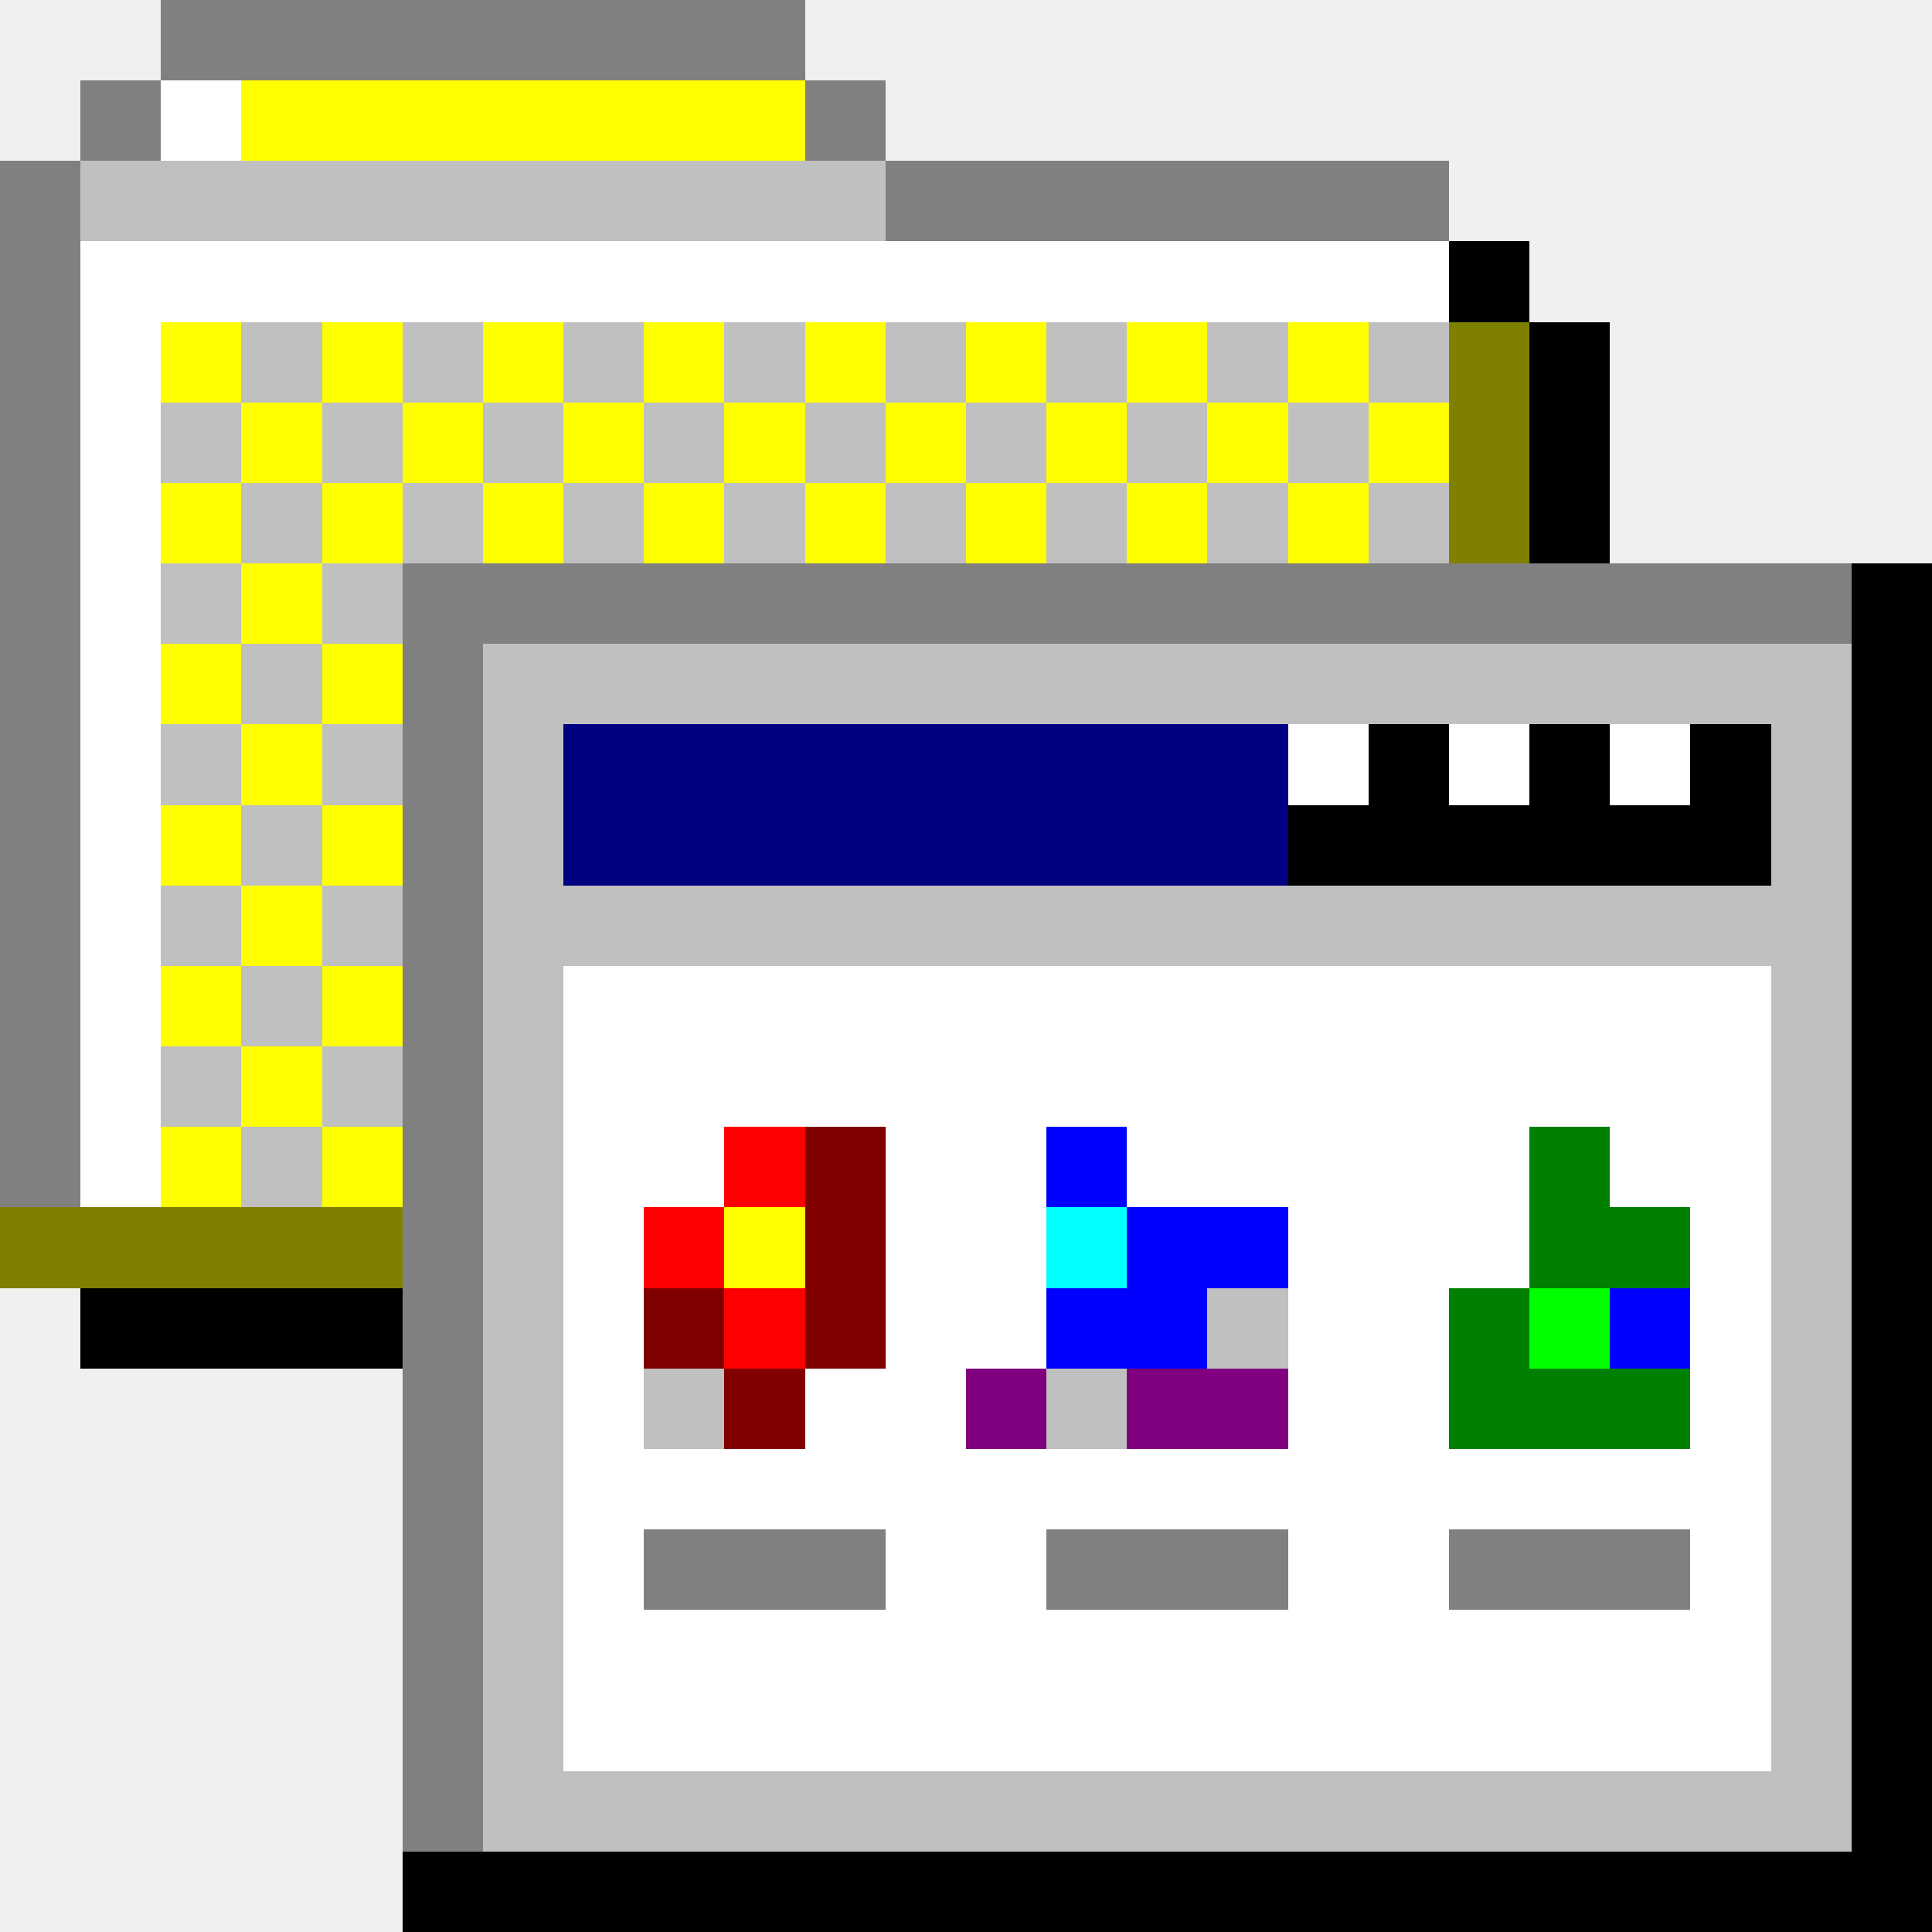
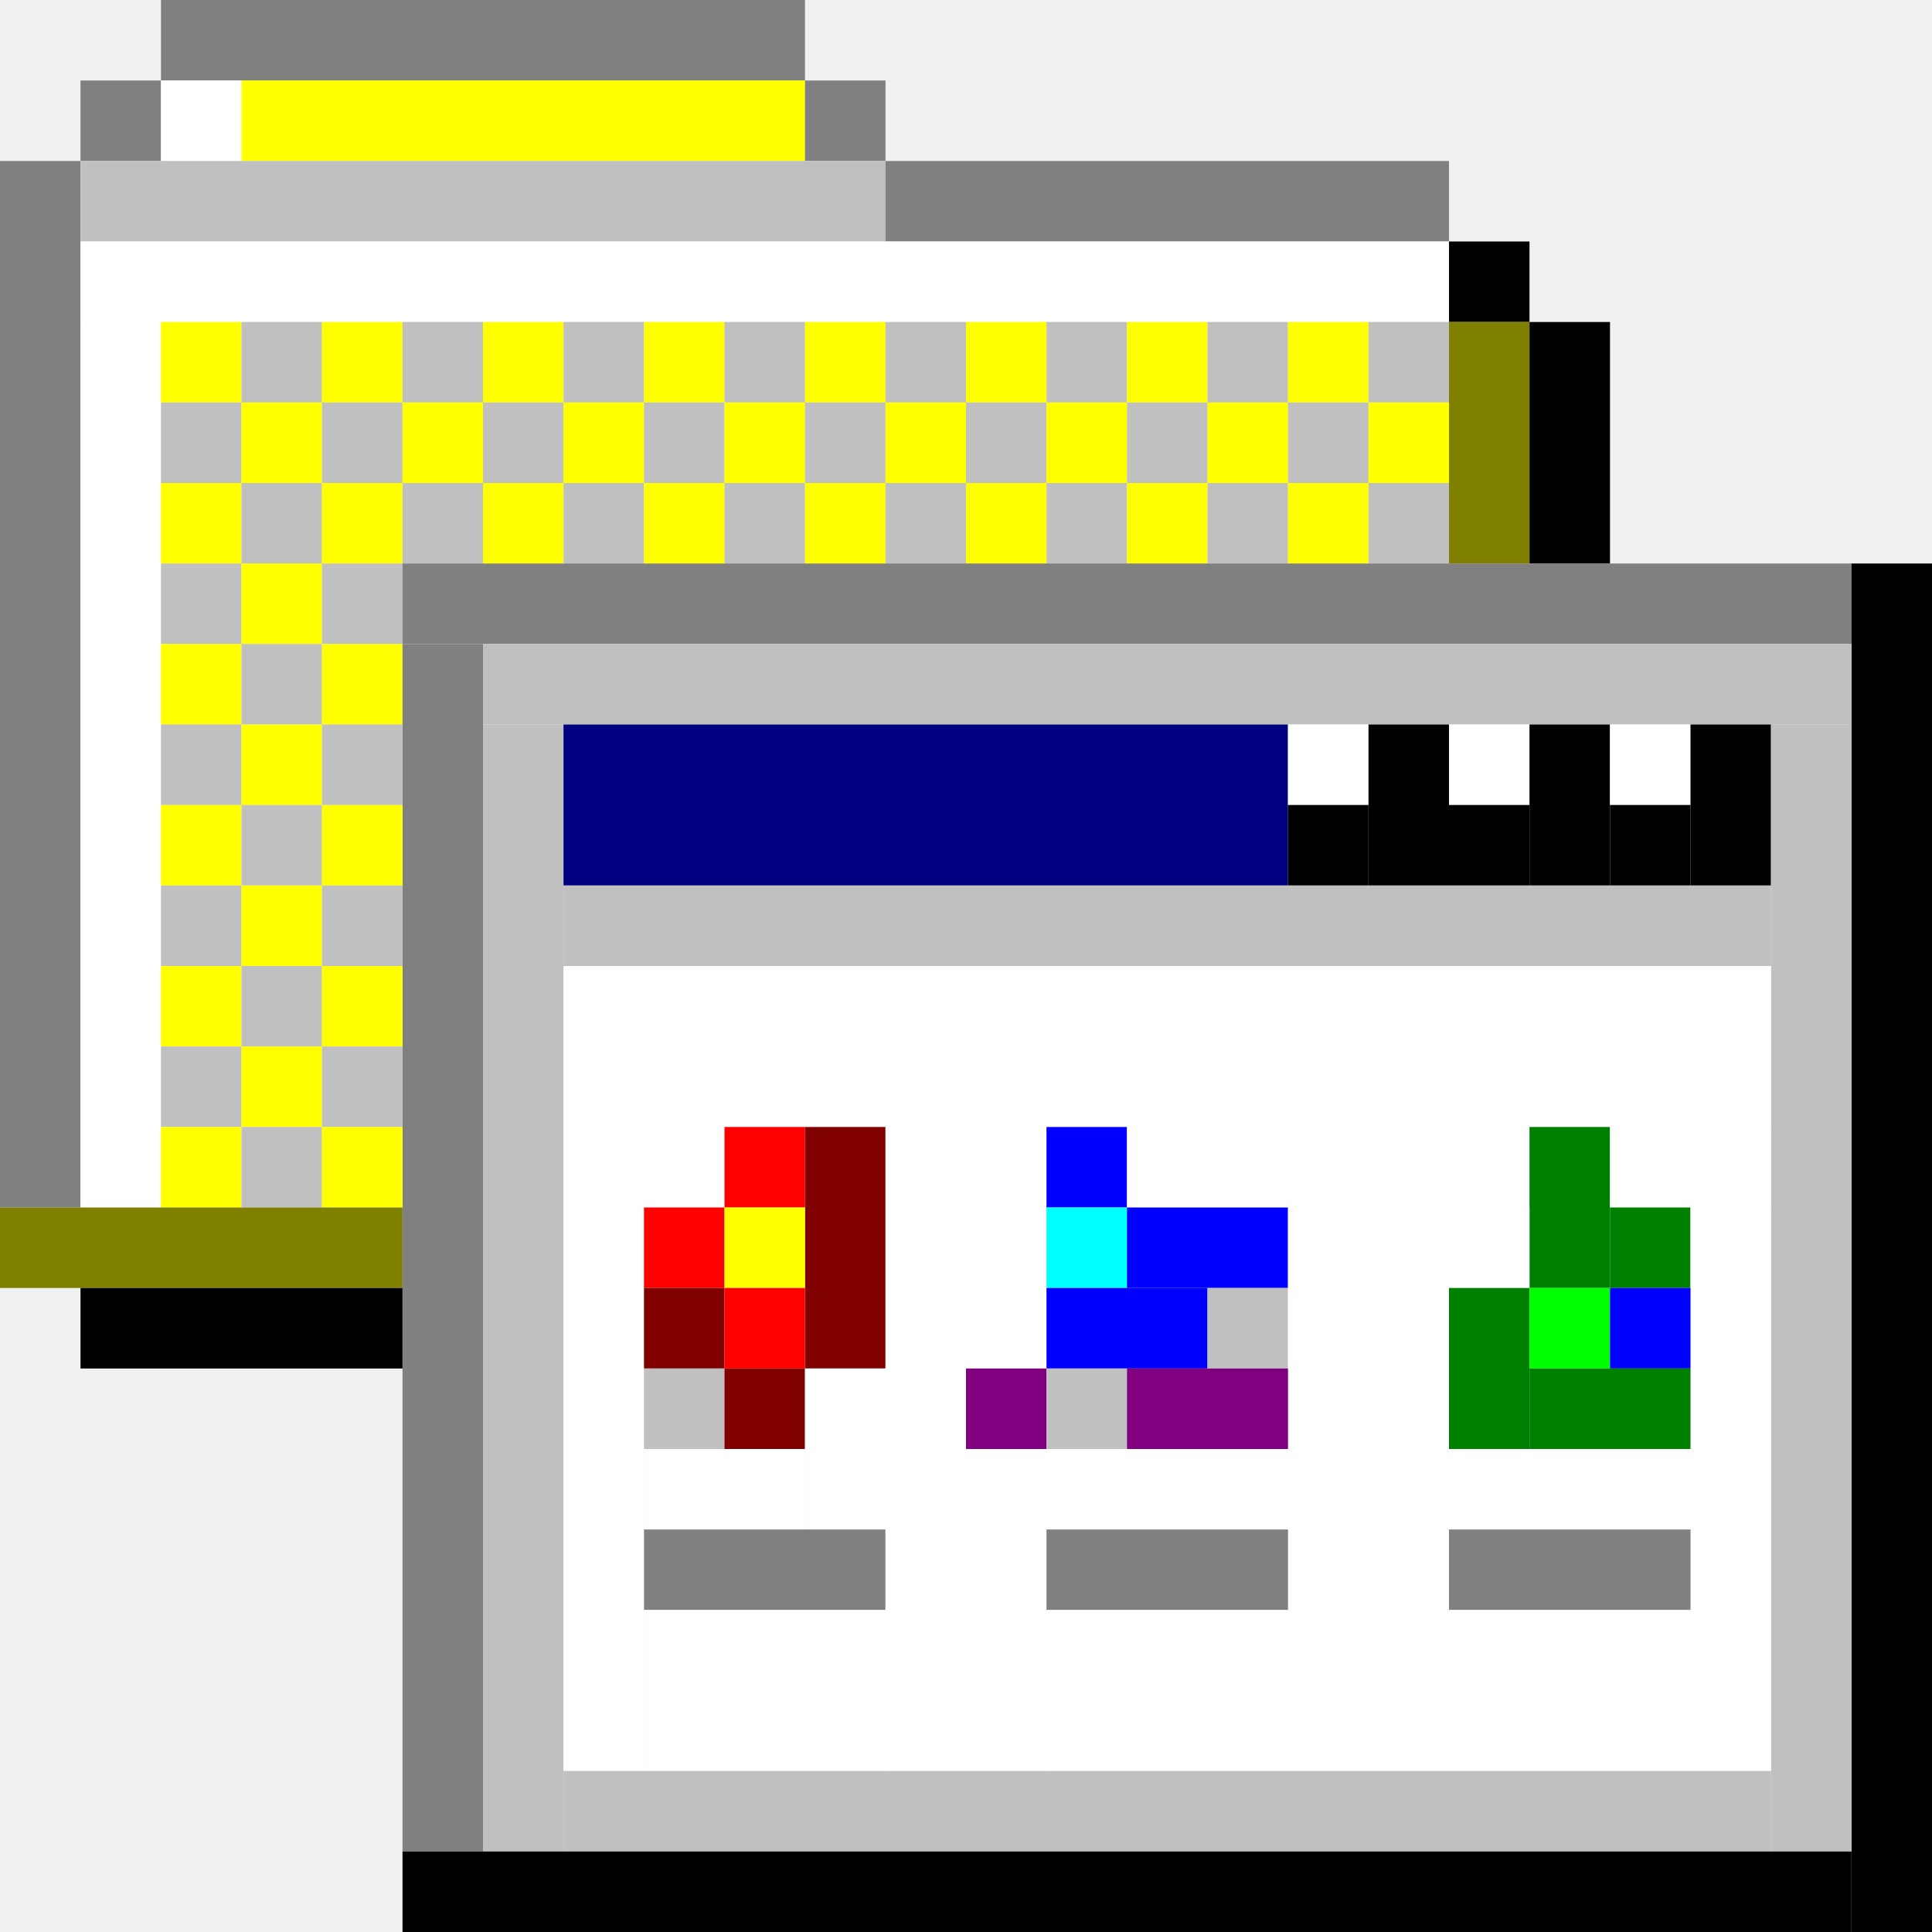
- <svg xmlns="http://www.w3.org/2000/svg" version="1.1" width="24" height="24" shape-rendering="crispEdges">
+ <svg xmlns="http://www.w3.org/2000/svg" version="1.1" width="24" height="24">
  <rect x="2" y="0" width="8" height="1" fill="#808080" />
  <rect x="1" y="1" width="1" height="1" fill="#808080" />
  <rect x="2" y="1" width="1" height="1" fill="#FFFFFF" />
  <rect x="3" y="1" width="7" height="1" fill="#FFFF00" />
  <rect x="10" y="1" width="1" height="1" fill="#808080" />
  <rect x="0" y="2" width="1" height="13" fill="#808080" />
  <rect x="1" y="2" width="10" height="1" fill="#C0C0C0" />
  <rect x="11" y="2" width="7" height="1" fill="#808080" />
  <rect x="1" y="3" width="17" height="1" fill="#FFFFFF" />
  <rect x="18" y="3" width="1" height="1" fill="#000000" />
  <rect x="1" y="4" width="1" height="11" fill="#FFFFFF" />
  <rect x="2" y="4" width="1" height="1" fill="#FFFF00" />
  <rect x="3" y="4" width="1" height="1" fill="#C0C0C0" />
  <rect x="4" y="4" width="1" height="1" fill="#FFFF00" />
  <rect x="5" y="4" width="1" height="1" fill="#C0C0C0" />
  <rect x="6" y="4" width="1" height="1" fill="#FFFF00" />
  <rect x="7" y="4" width="1" height="1" fill="#C0C0C0" />
  <rect x="8" y="4" width="1" height="1" fill="#FFFF00" />
  <rect x="9" y="4" width="1" height="1" fill="#C0C0C0" />
  <rect x="10" y="4" width="1" height="1" fill="#FFFF00" />
  <rect x="11" y="4" width="1" height="1" fill="#C0C0C0" />
  <rect x="12" y="4" width="1" height="1" fill="#FFFF00" />
  <rect x="13" y="4" width="1" height="1" fill="#C0C0C0" />
  <rect x="14" y="4" width="1" height="1" fill="#FFFF00" />
  <rect x="15" y="4" width="1" height="1" fill="#C0C0C0" />
  <rect x="16" y="4" width="1" height="1" fill="#FFFF00" />
  <rect x="17" y="4" width="1" height="1" fill="#C0C0C0" />
  <rect x="18" y="4" width="1" height="3" fill="#808000" />
  <rect x="19" y="4" width="1" height="3" fill="#000000" />
  <rect x="2" y="5" width="1" height="1" fill="#C0C0C0" />
  <rect x="3" y="5" width="1" height="1" fill="#FFFF00" />
  <rect x="4" y="5" width="1" height="1" fill="#C0C0C0" />
  <rect x="5" y="5" width="1" height="1" fill="#FFFF00" />
  <rect x="6" y="5" width="1" height="1" fill="#C0C0C0" />
  <rect x="7" y="5" width="1" height="1" fill="#FFFF00" />
  <rect x="8" y="5" width="1" height="1" fill="#C0C0C0" />
  <rect x="9" y="5" width="1" height="1" fill="#FFFF00" />
  <rect x="10" y="5" width="1" height="1" fill="#C0C0C0" />
  <rect x="11" y="5" width="1" height="1" fill="#FFFF00" />
  <rect x="12" y="5" width="1" height="1" fill="#C0C0C0" />
  <rect x="13" y="5" width="1" height="1" fill="#FFFF00" />
  <rect x="14" y="5" width="1" height="1" fill="#C0C0C0" />
  <rect x="15" y="5" width="1" height="1" fill="#FFFF00" />
  <rect x="16" y="5" width="1" height="1" fill="#C0C0C0" />
  <rect x="17" y="5" width="1" height="1" fill="#FFFF00" />
  <rect x="2" y="6" width="1" height="1" fill="#FFFF00" />
  <rect x="3" y="6" width="1" height="1" fill="#C0C0C0" />
  <rect x="4" y="6" width="1" height="1" fill="#FFFF00" />
  <rect x="5" y="6" width="1" height="1" fill="#C0C0C0" />
  <rect x="6" y="6" width="1" height="1" fill="#FFFF00" />
  <rect x="7" y="6" width="1" height="1" fill="#C0C0C0" />
  <rect x="8" y="6" width="1" height="1" fill="#FFFF00" />
  <rect x="9" y="6" width="1" height="1" fill="#C0C0C0" />
  <rect x="10" y="6" width="1" height="1" fill="#FFFF00" />
  <rect x="11" y="6" width="1" height="1" fill="#C0C0C0" />
  <rect x="12" y="6" width="1" height="1" fill="#FFFF00" />
  <rect x="13" y="6" width="1" height="1" fill="#C0C0C0" />
  <rect x="14" y="6" width="1" height="1" fill="#FFFF00" />
  <rect x="15" y="6" width="1" height="1" fill="#C0C0C0" />
  <rect x="16" y="6" width="1" height="1" fill="#FFFF00" />
  <rect x="17" y="6" width="1" height="1" fill="#C0C0C0" />
  <rect x="2" y="7" width="1" height="1" fill="#C0C0C0" />
  <rect x="3" y="7" width="1" height="1" fill="#FFFF00" />
  <rect x="4" y="7" width="1" height="1" fill="#C0C0C0" />
  <rect x="5" y="7" width="18" height="1" fill="#808080" />
  <rect x="23" y="7" width="1" height="17" fill="#000000" />
  <rect x="2" y="8" width="1" height="1" fill="#FFFF00" />
  <rect x="3" y="8" width="1" height="1" fill="#C0C0C0" />
  <rect x="4" y="8" width="1" height="1" fill="#FFFF00" />
  <rect x="5" y="8" width="1" height="15" fill="#808080" />
  <rect x="6" y="8" width="17" height="1" fill="#C0C0C0" />
  <rect x="2" y="9" width="1" height="1" fill="#C0C0C0" />
  <rect x="3" y="9" width="1" height="1" fill="#FFFF00" />
  <rect x="4" y="9" width="1" height="1" fill="#C0C0C0" />
  <rect x="6" y="9" width="1" height="14" fill="#C0C0C0" />
  <rect x="7" y="9" width="9" height="2" fill="#000080" />
  <rect x="16" y="9" width="1" height="1" fill="#FFFFFF" />
  <rect x="17" y="9" width="1" height="2" fill="#000000" />
  <rect x="18" y="9" width="1" height="1" fill="#FFFFFF" />
  <rect x="19" y="9" width="1" height="2" fill="#000000" />
  <rect x="20" y="9" width="1" height="1" fill="#FFFFFF" />
  <rect x="21" y="9" width="1" height="2" fill="#000000" />
  <rect x="22" y="9" width="1" height="14" fill="#C0C0C0" />
  <rect x="2" y="10" width="1" height="1" fill="#FFFF00" />
  <rect x="3" y="10" width="1" height="1" fill="#C0C0C0" />
  <rect x="4" y="10" width="1" height="1" fill="#FFFF00" />
  <rect x="16" y="10" width="1" height="1" fill="#000000" />
  <rect x="18" y="10" width="1" height="1" fill="#000000" />
  <rect x="20" y="10" width="1" height="1" fill="#000000" />
  <rect x="2" y="11" width="1" height="1" fill="#C0C0C0" />
  <rect x="3" y="11" width="1" height="1" fill="#FFFF00" />
  <rect x="4" y="11" width="1" height="1" fill="#C0C0C0" />
  <rect x="7" y="11" width="15" height="1" fill="#C0C0C0" />
  <rect x="2" y="12" width="1" height="1" fill="#FFFF00" />
  <rect x="3" y="12" width="1" height="1" fill="#C0C0C0" />
  <rect x="4" y="12" width="1" height="1" fill="#FFFF00" />
  <rect x="7" y="12" width="15" height="2" fill="#FFFFFF" />
  <rect x="2" y="13" width="1" height="1" fill="#C0C0C0" />
  <rect x="3" y="13" width="1" height="1" fill="#FFFF00" />
  <rect x="4" y="13" width="1" height="1" fill="#C0C0C0" />
  <rect x="2" y="14" width="1" height="1" fill="#FFFF00" />
  <rect x="3" y="14" width="1" height="1" fill="#C0C0C0" />
  <rect x="4" y="14" width="1" height="1" fill="#FFFF00" />
  <rect x="7" y="14" width="2" height="1" fill="#FFFFFF" />
  <rect x="9" y="14" width="1" height="1" fill="#FF0000" />
  <rect x="10" y="14" width="1" height="3" fill="#800000" />
  <rect x="11" y="14" width="2" height="3" fill="#FFFFFF" />
  <rect x="13" y="14" width="1" height="1" fill="#0000FF" />
  <rect x="14" y="14" width="5" height="1" fill="#FFFFFF" />
  <rect x="19" y="14" width="1" height="2" fill="#008000" />
  <rect x="20" y="14" width="2" height="1" fill="#FFFFFF" />
  <rect x="0" y="15" width="5" height="1" fill="#808000" />
  <rect x="7" y="15" width="1" height="7" fill="#FFFFFF" />
  <rect x="8" y="15" width="1" height="1" fill="#FF0000" />
  <rect x="9" y="15" width="1" height="1" fill="#FFFF00" />
  <rect x="13" y="15" width="1" height="1" fill="#00FFFF" />
  <rect x="14" y="15" width="2" height="1" fill="#0000FF" />
  <rect x="16" y="15" width="3" height="1" fill="#FFFFFF" />
  <rect x="20" y="15" width="1" height="1" fill="#008000" />
  <rect x="21" y="15" width="1" height="7" fill="#FFFFFF" />
  <rect x="1" y="16" width="4" height="1" fill="#000000" />
  <rect x="8" y="16" width="1" height="1" fill="#800000" />
  <rect x="9" y="16" width="1" height="1" fill="#FF0000" />
  <rect x="13" y="16" width="2" height="1" fill="#0000FF" />
  <rect x="15" y="16" width="1" height="1" fill="#C0C0C0" />
  <rect x="16" y="16" width="2" height="6" fill="#FFFFFF" />
  <rect x="18" y="16" width="1" height="2" fill="#008000" />
  <rect x="19" y="16" width="1" height="1" fill="#00FF00" />
  <rect x="20" y="16" width="1" height="1" fill="#0000FF" />
  <rect x="8" y="17" width="1" height="1" fill="#C0C0C0" />
  <rect x="9" y="17" width="1" height="1" fill="#800000" />
  <rect x="10" y="17" width="2" height="2" fill="#FFFFFF" />
  <rect x="12" y="17" width="1" height="1" fill="#800080" />
  <rect x="13" y="17" width="1" height="1" fill="#C0C0C0" />
  <rect x="14" y="17" width="2" height="1" fill="#800080" />
  <rect x="19" y="17" width="2" height="1" fill="#008000" />
  <rect x="8" y="18" width="2" height="1" fill="#FFFFFF" />
  <rect x="12" y="18" width="4" height="1" fill="#FFFFFF" />
  <rect x="18" y="18" width="3" height="1" fill="#FFFFFF" />
  <rect x="8" y="19" width="3" height="1" fill="#808080" />
  <rect x="11" y="19" width="2" height="3" fill="#FFFFFF" />
  <rect x="13" y="19" width="3" height="1" fill="#808080" />
  <rect x="18" y="19" width="3" height="1" fill="#808080" />
  <rect x="8" y="20" width="3" height="2" fill="#FFFFFF" />
  <rect x="13" y="20" width="3" height="2" fill="#FFFFFF" />
  <rect x="18" y="20" width="3" height="2" fill="#FFFFFF" />
  <rect x="7" y="22" width="15" height="1" fill="#C0C0C0" />
  <rect x="5" y="23" width="18" height="1" fill="#000000" />
</svg>
